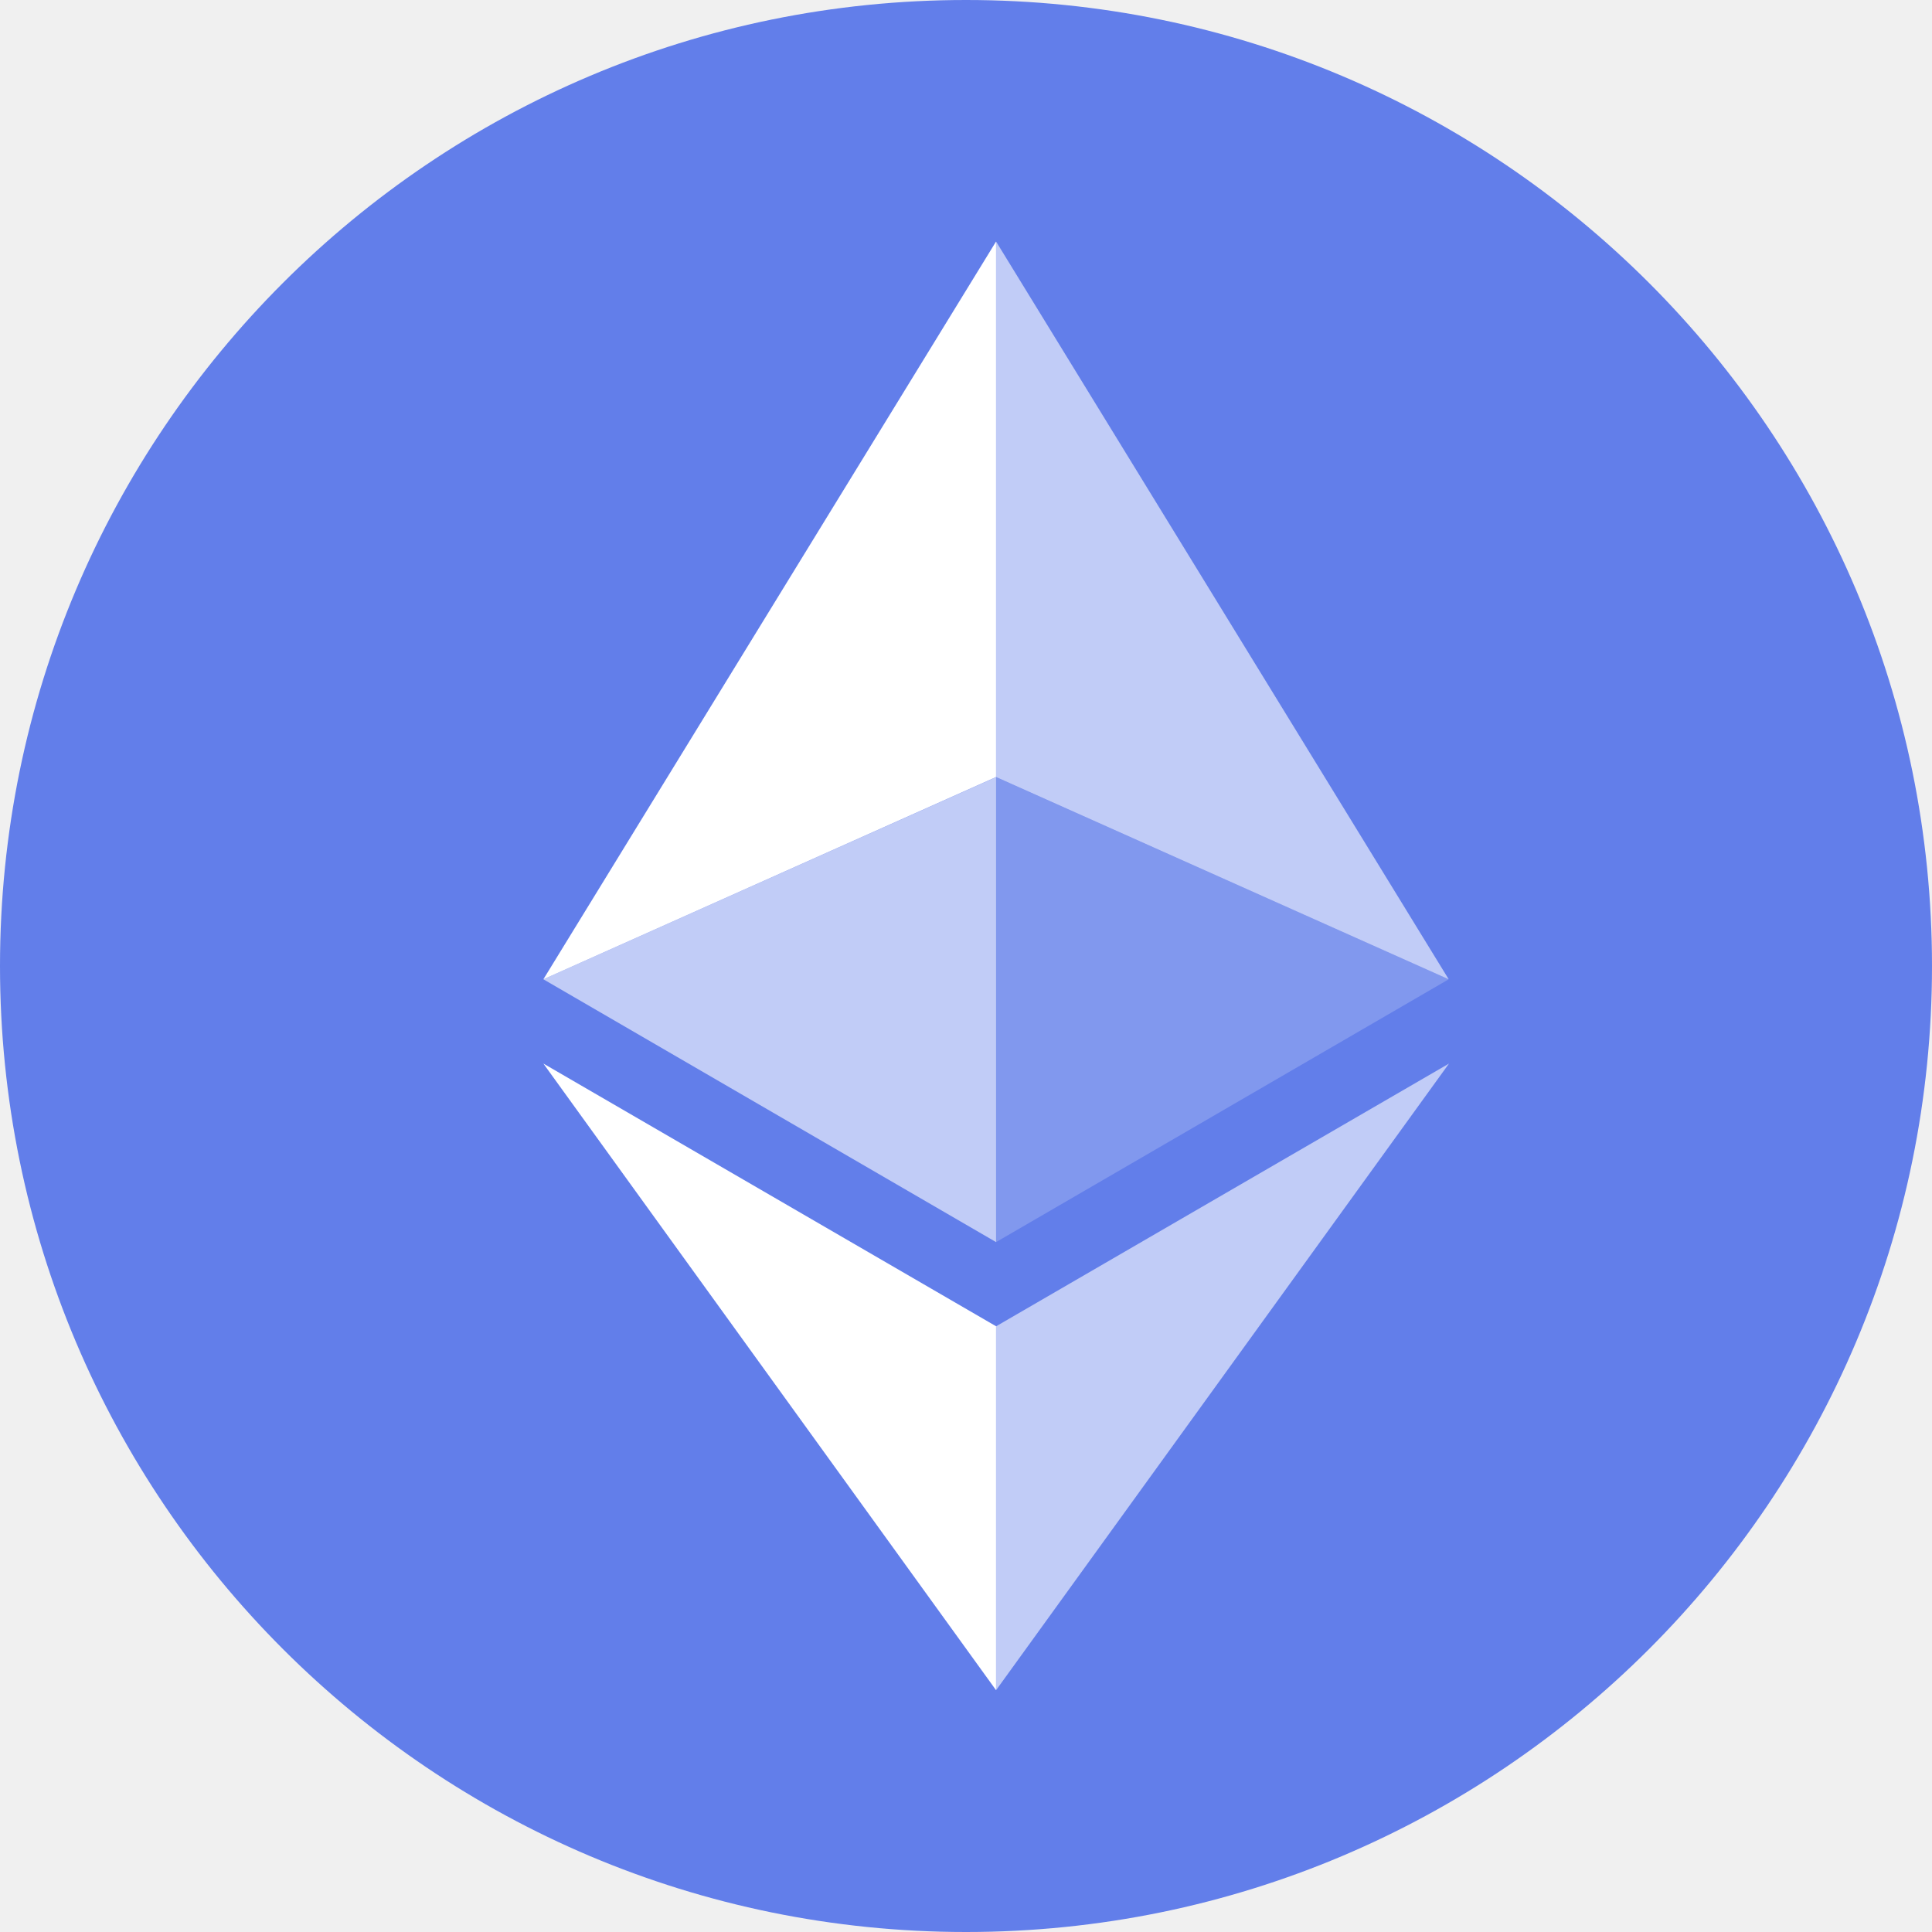
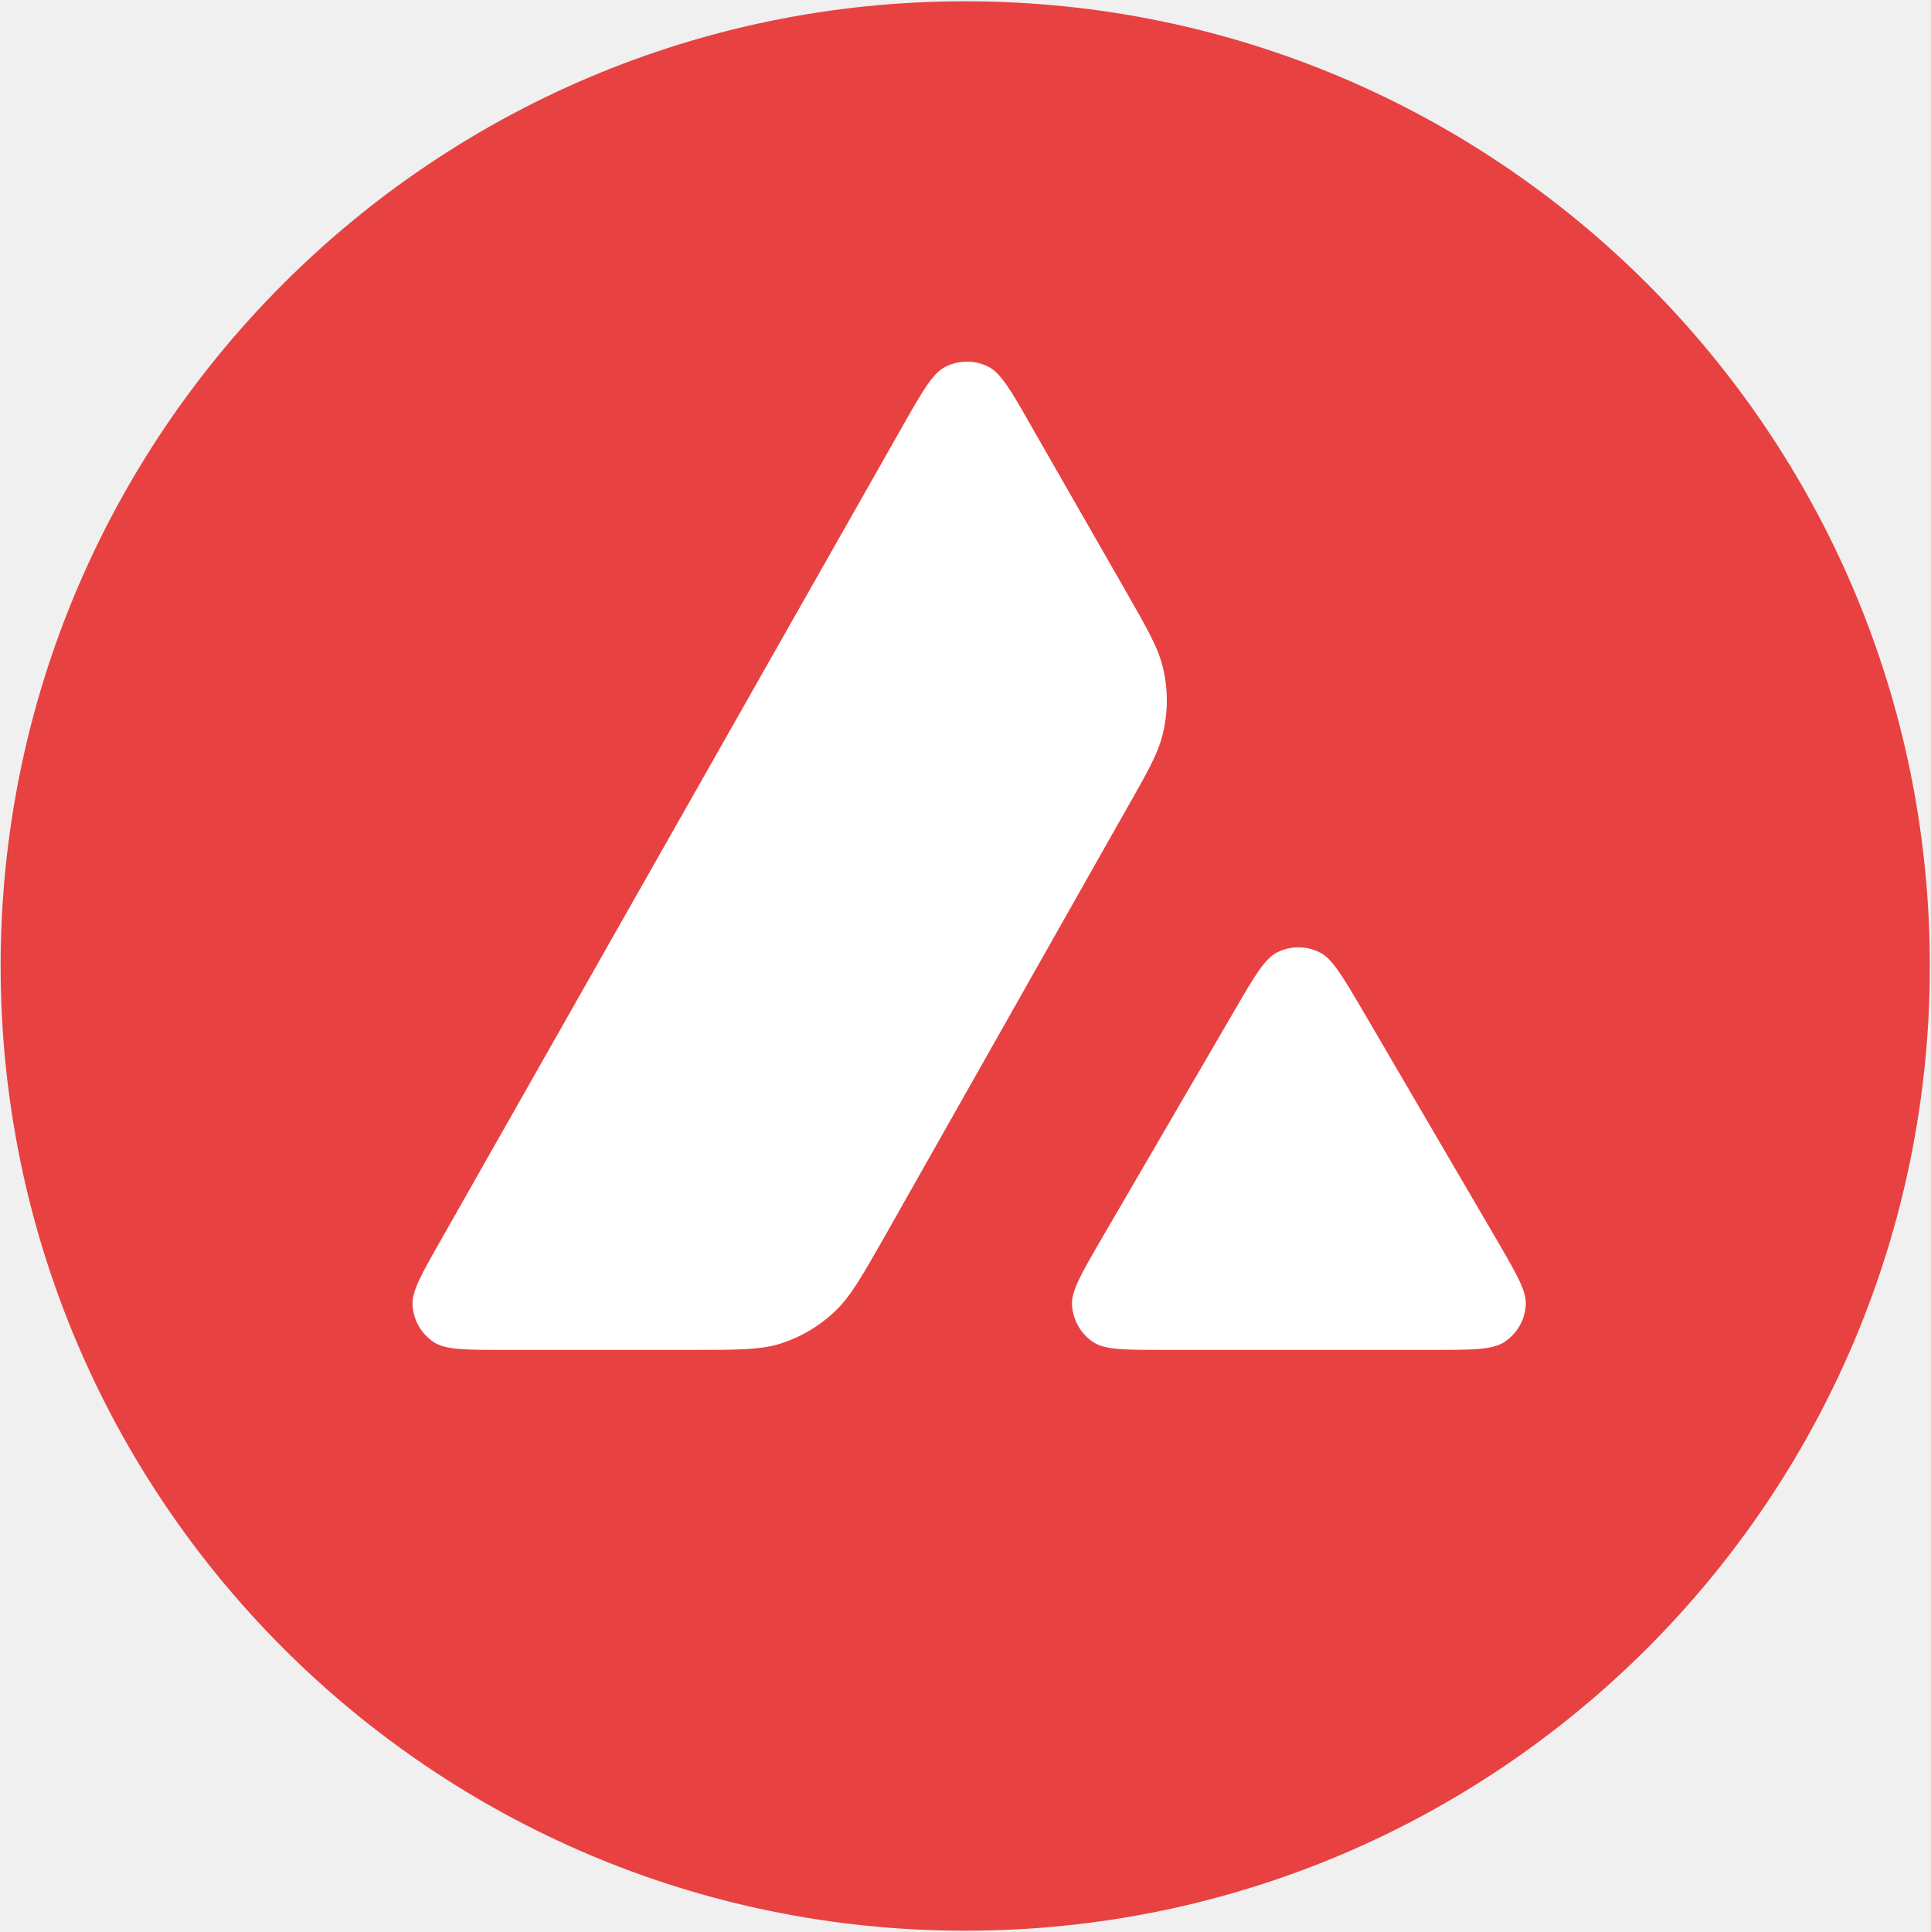
- <svg xmlns="http://www.w3.org/2000/svg" width="2500" height="2500" viewBox="0 0 32 32">
-   <g fill="none" fill-rule="evenodd">
-     <circle cx="16" cy="16" r="16" fill="#627EEA" />
-     <g fill="#FFF" fill-rule="nonzero">
-       <path fill-opacity=".602" d="M16.498 4v8.87l7.497 3.35z" />
-       <path d="M16.498 4L9 16.22l7.498-3.35z" />
-       <path fill-opacity=".602" d="M16.498 21.968v6.027L24 17.616z" />
-       <path d="M16.498 27.995v-6.028L9 17.616z" />
-       <path fill-opacity=".2" d="M16.498 20.573l7.497-4.353-7.497-3.348z" />
-       <path fill-opacity=".602" d="M9 16.22l7.498 4.353v-7.701z" />
-     </g>
-   </g>
+ <svg xmlns="http://www.w3.org/2000/svg" width="1503" height="1504" viewBox="0 0 1503 1504" fill="none">
+   <rect x="287" y="258" width="928" height="844" fill="white" />
+   <path fill-rule="evenodd" clip-rule="evenodd" d="M1502.5 752C1502.5 1166.77 1166.27 1503 751.5 1503C336.734 1503 0.5 1166.77 0.5 752C0.5 337.234 336.734 1 751.5 1C1166.27 1 1502.5 337.234 1502.5 752ZM538.688 1050.86H392.94C362.314 1050.86 347.186 1050.86 337.962 1044.96C327.999 1038.5 321.911 1027.8 321.173 1015.99C320.619 1005.11 328.184 991.822 343.312 965.255L703.182 330.935C718.495 303.999 726.243 290.531 736.021 285.55C746.537 280.2 759.083 280.2 769.599 285.55C779.377 290.531 787.126 303.999 802.438 330.935L876.42 460.079L876.797 460.738C893.336 489.635 901.723 504.289 905.385 519.669C909.443 536.458 909.443 554.169 905.385 570.958C901.695 586.455 893.393 601.215 876.604 630.549L687.573 964.702L687.084 965.558C670.436 994.693 661.999 1009.46 650.306 1020.6C637.576 1032.78 622.263 1041.63 605.474 1046.62C590.161 1050.86 573.004 1050.86 538.688 1050.86ZM906.75 1050.86H1115.59C1146.4 1050.86 1161.9 1050.86 1171.13 1044.78C1181.09 1038.32 1187.36 1027.43 1187.92 1015.63C1188.45 1005.1 1181.05 992.33 1166.55 967.307C1166.05 966.455 1165.55 965.588 1165.04 964.706L1060.43 785.75L1059.24 783.735C1044.54 758.877 1037.12 746.324 1027.59 741.472C1017.08 736.121 1004.71 736.121 994.199 741.472C984.605 746.453 976.857 759.552 961.544 785.934L857.306 964.891L856.949 965.507C841.69 991.847 834.064 1005.01 834.614 1015.81C835.352 1027.62 841.44 1038.5 851.402 1044.96C860.443 1050.86 875.94 1050.86 906.75 1050.86Z" fill="#E84142" />
</svg>
